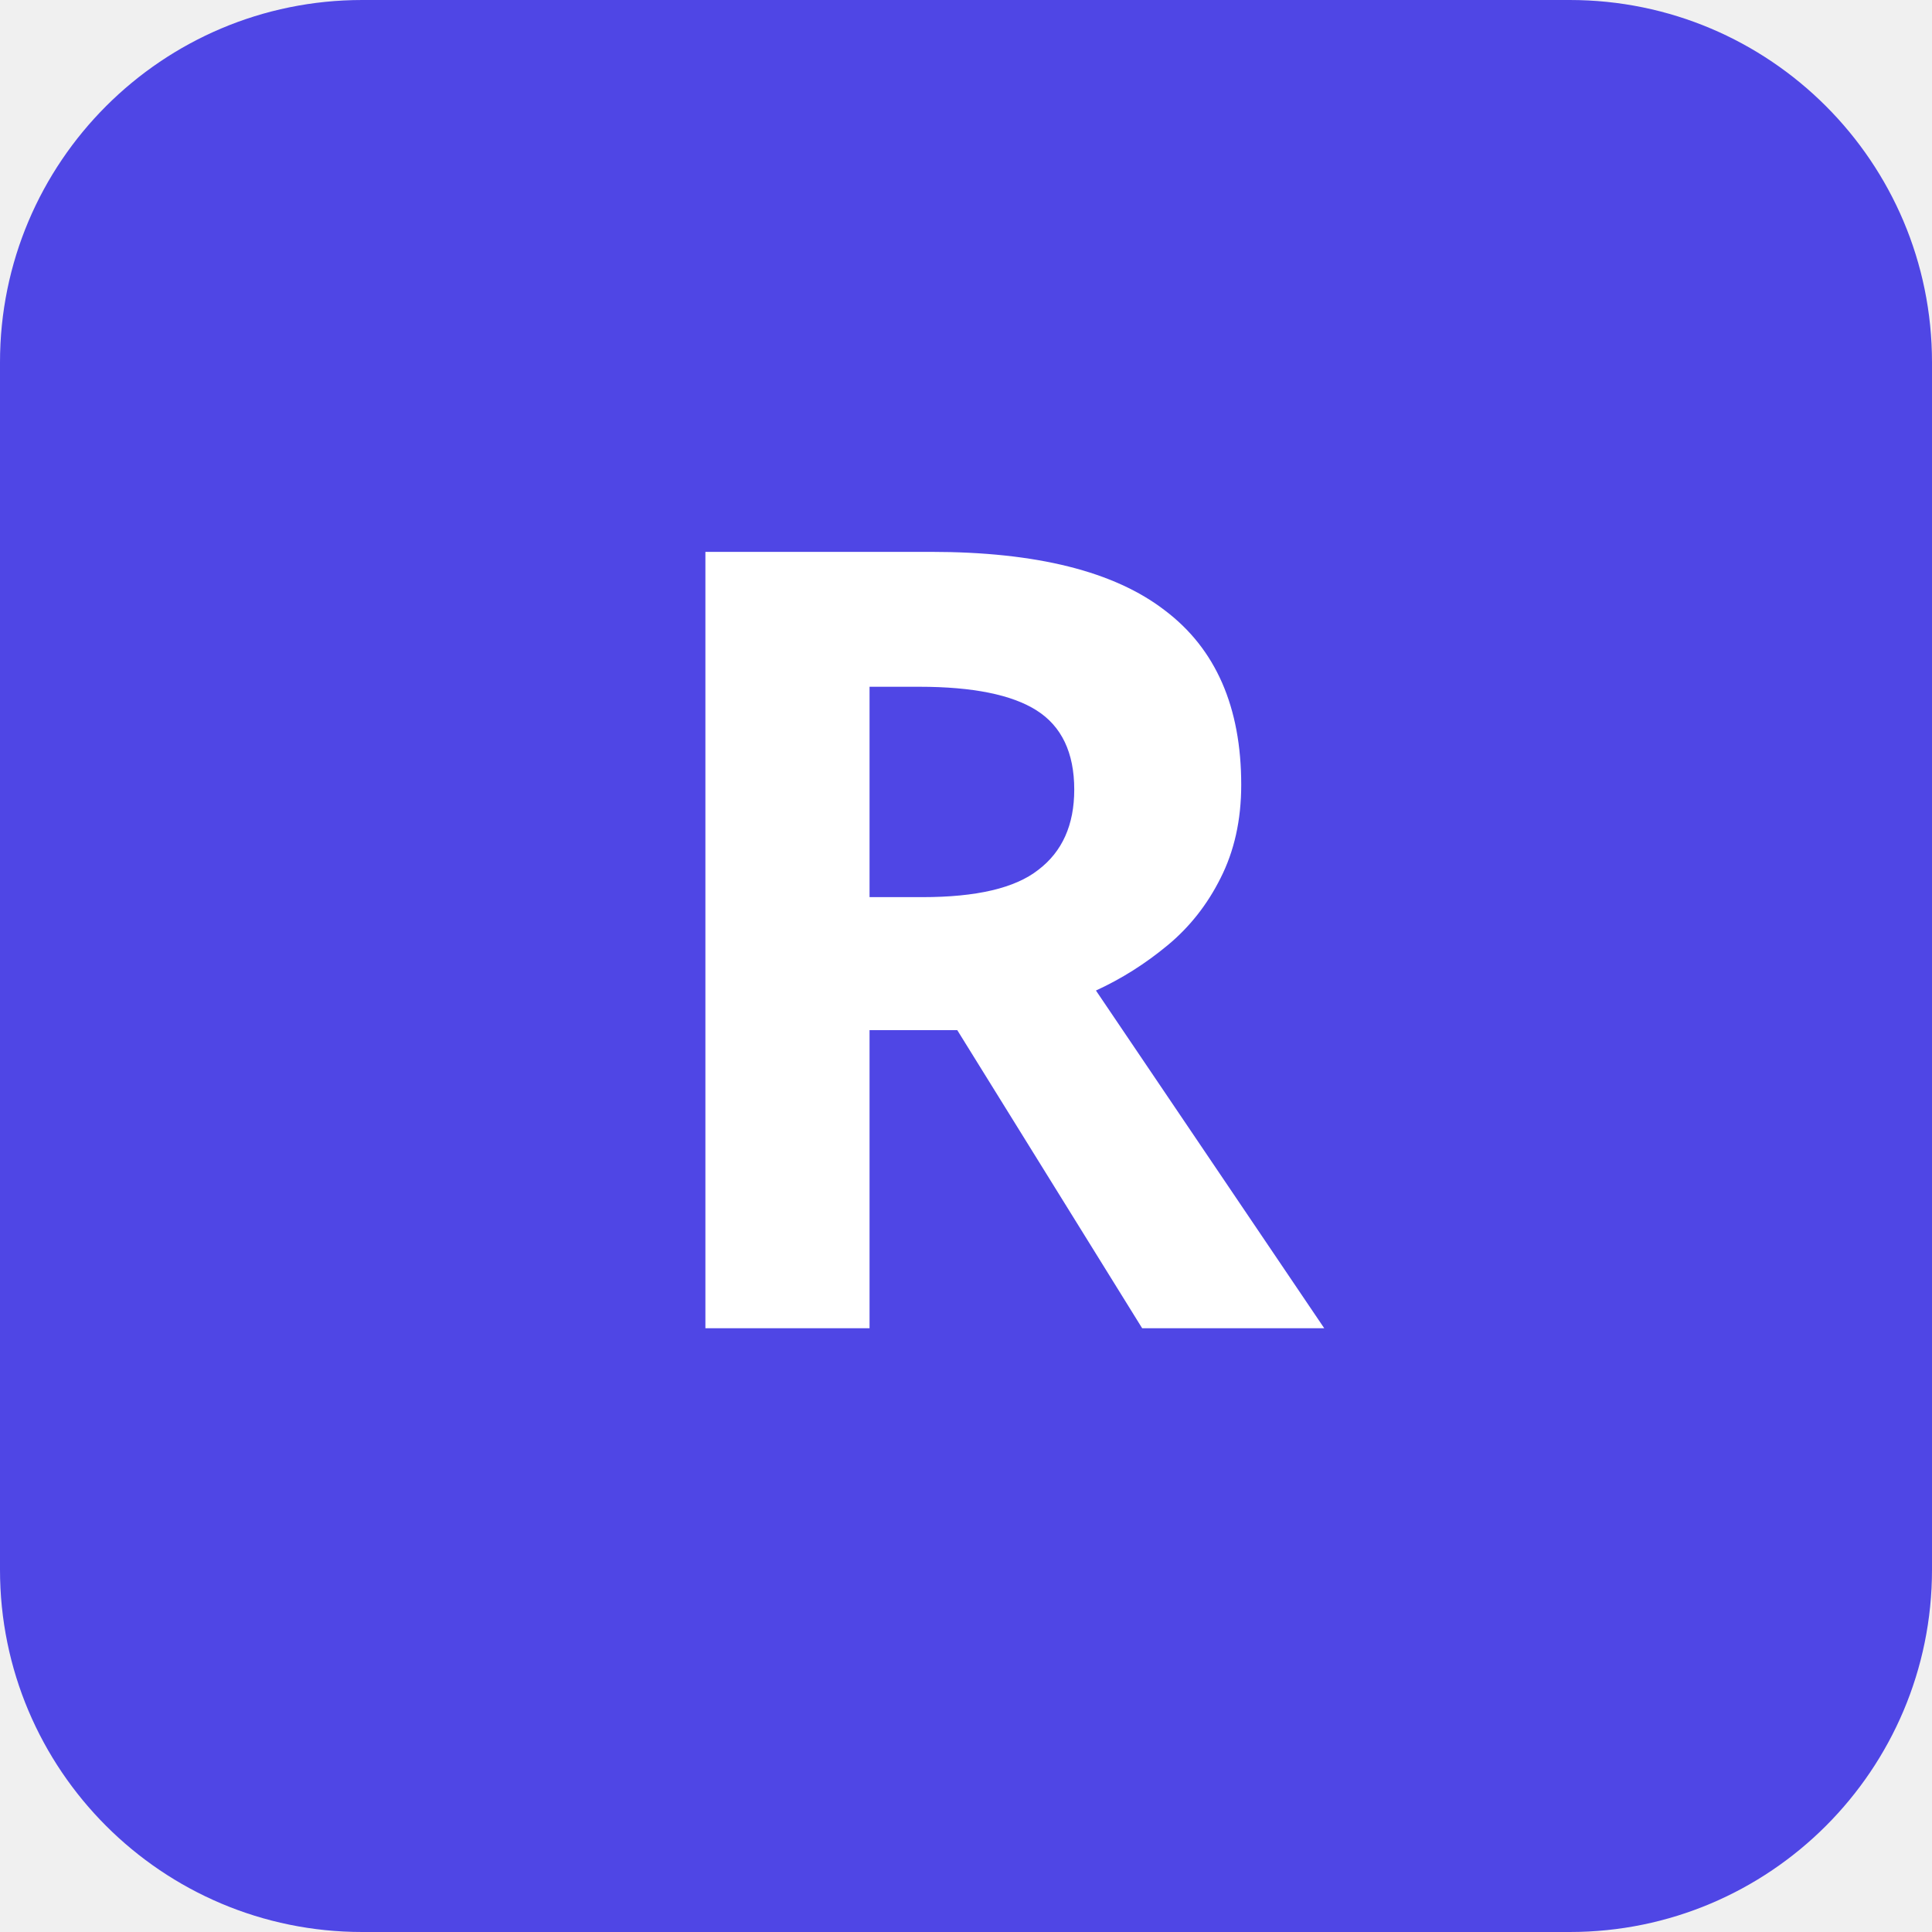
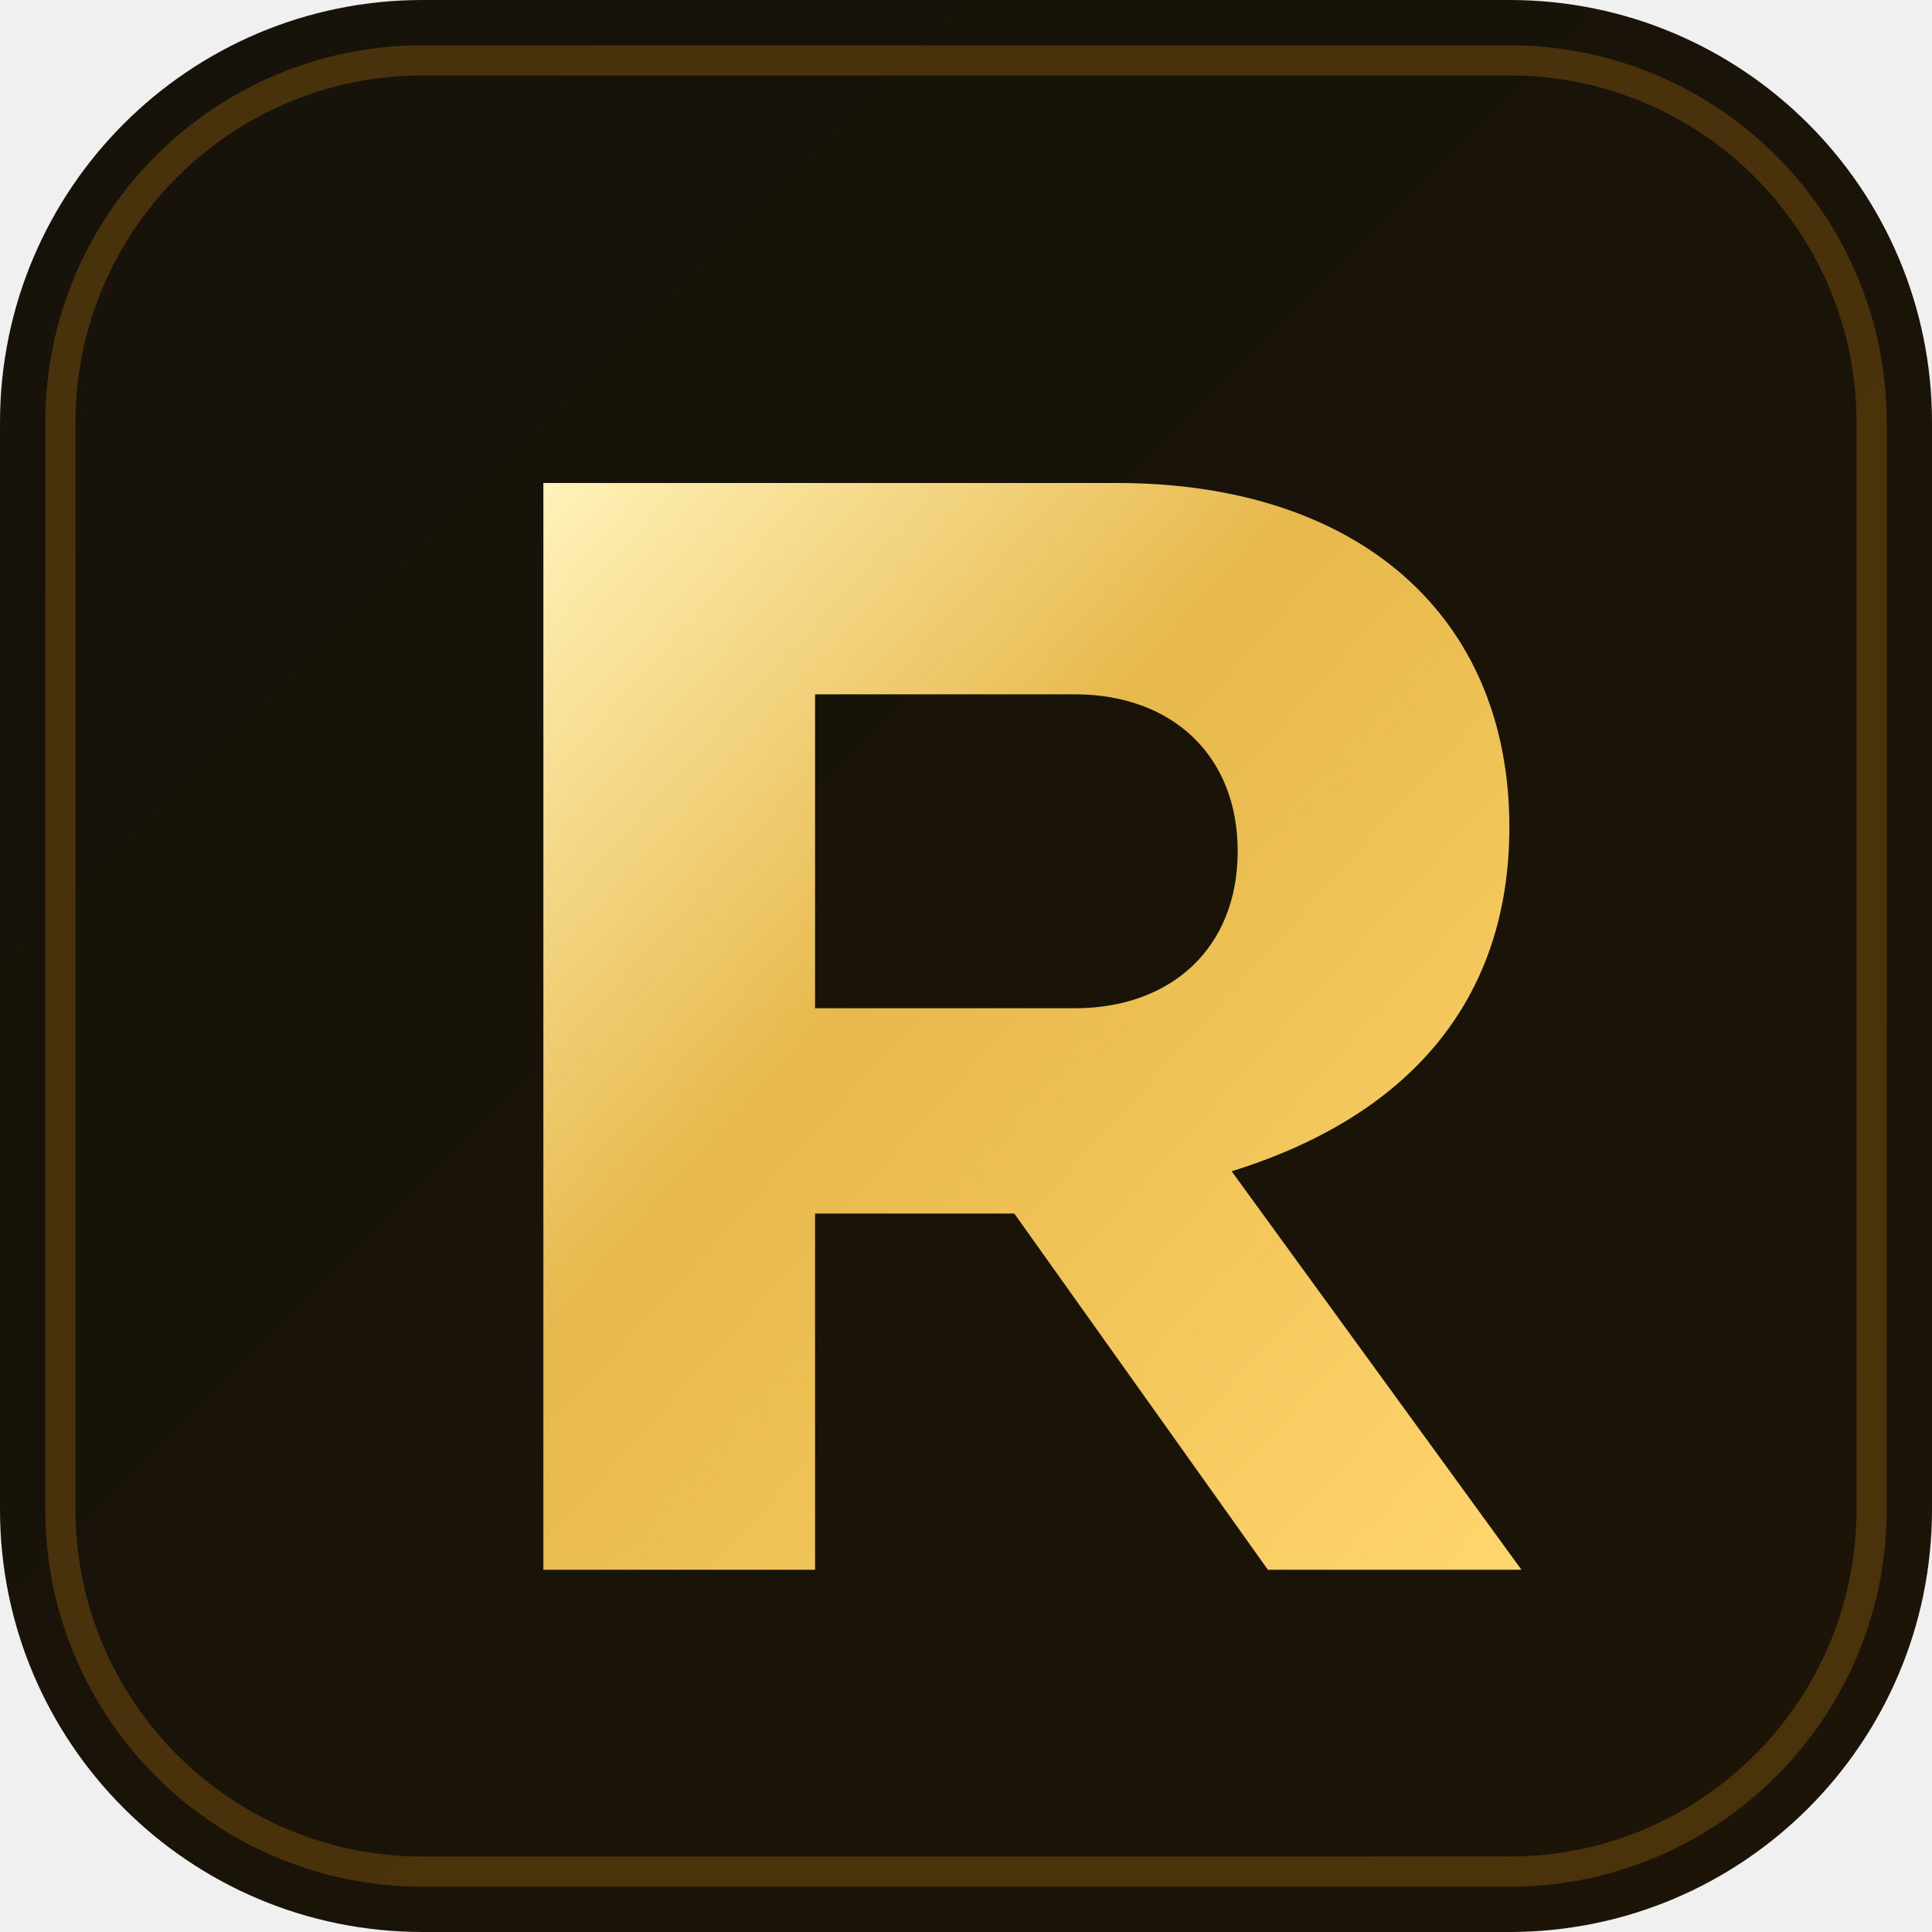
<svg xmlns="http://www.w3.org/2000/svg" viewBox="0 0 32 32">
-   <rect width="32" height="32" rx="6" fill="#4f46e5" />
-   <text x="16" y="22" font-family="system-ui,sans-serif" font-size="18" font-weight="bold" fill="white" text-anchor="middle">R</text>
+   <defs>
+     <linearGradient id="bg" x1="0" y1="0" x2="1" y2="1">
+       <stop offset="0" stop-color="#16120A" />
+       <stop offset="1" stop-color="#1C1407" />
+     </linearGradient>
+     <linearGradient id="gold" x1="0" y1="0" x2="1" y2="1">
+       <stop offset="0" stop-color="#FFF2B8" />
+       <stop offset="0.4" stop-color="#E7B84B" />
+       <stop offset="1" stop-color="#FFD66D" />
+     </linearGradient>
+   </defs>
+   <rect width="32" height="32" rx="7" fill="url(#bg)" />
+   <rect x="1" y="1" width="30" height="30" rx="6" fill="none" stroke="#7A520F" stroke-opacity="0.5" stroke-width="0.5" />
+   <path fill="url(#gold)" d="M9 8 H18.5 C22.5 8 25 10.2 25 13.7 C25 16.6 23.3 18.5 20.4 19.4 L25.2 26 H21 L16.8 20.1 H13.5 V26 H9 Z M13.5 11.5 V16.7 H17.8 C19.4 16.7 20.5 15.7 20.5 14.1 C20.5 12.5 19.4 11.5 17.8 11.5 Z" />
</svg>
